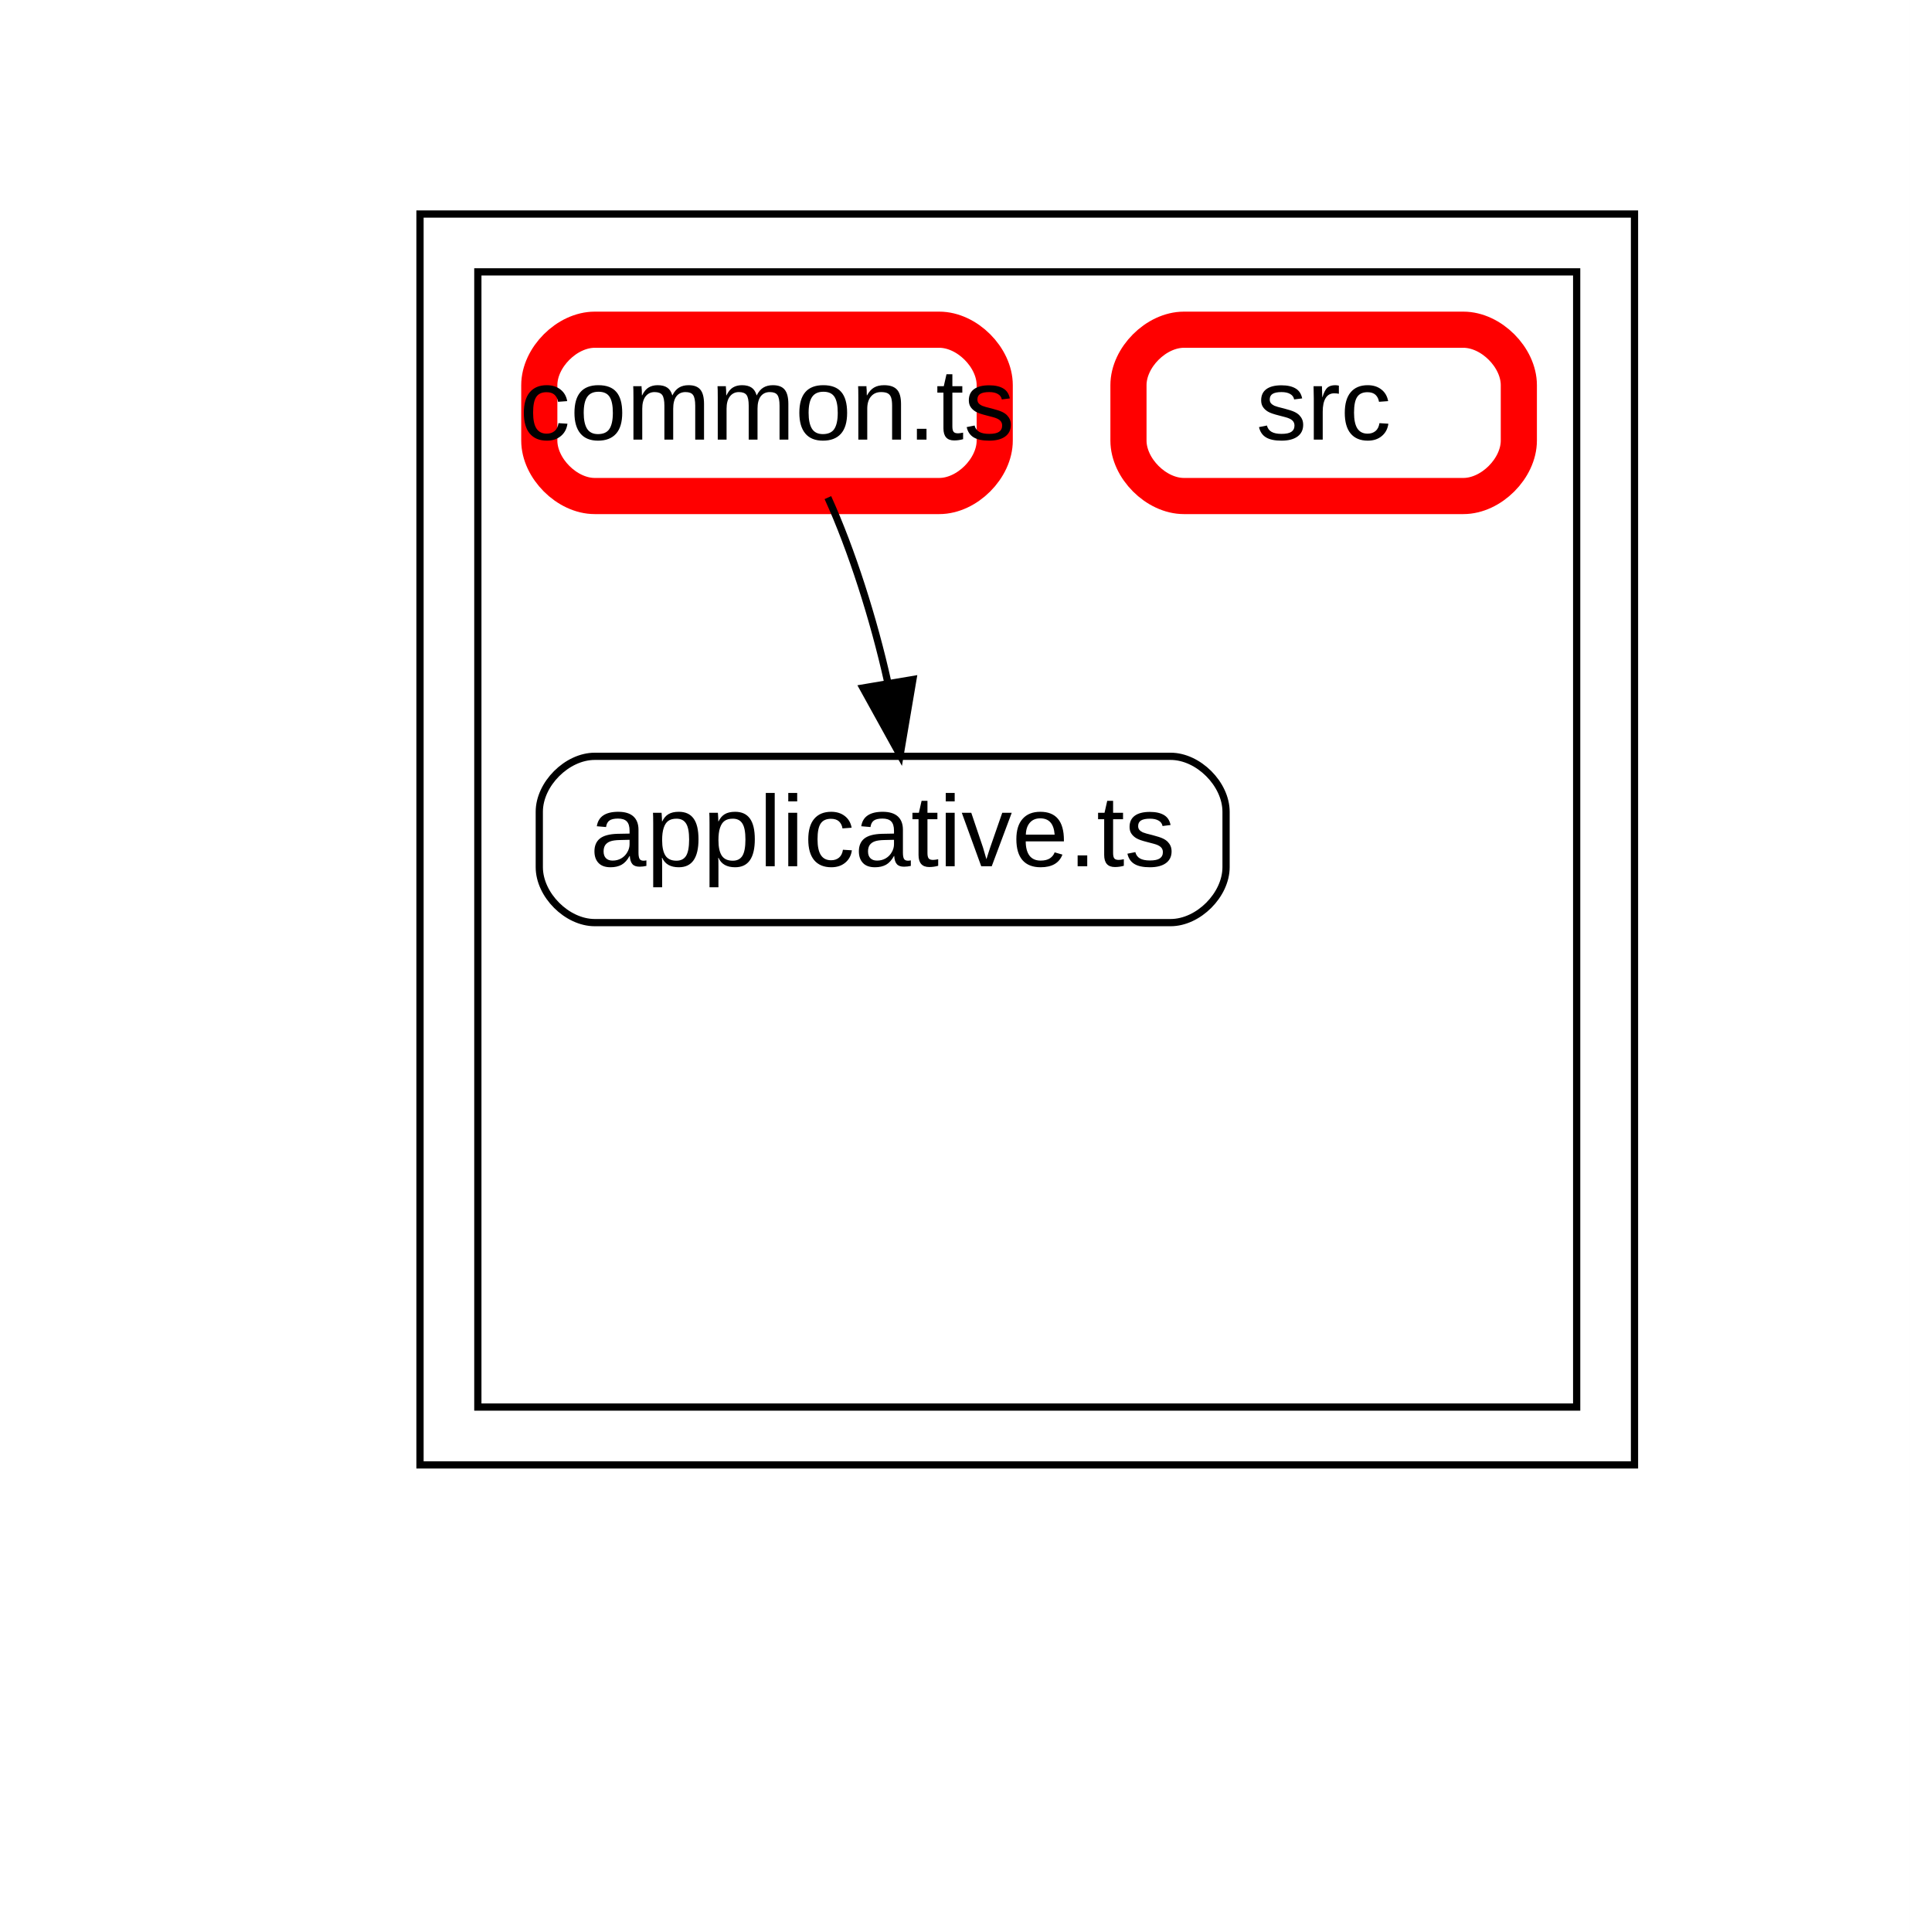
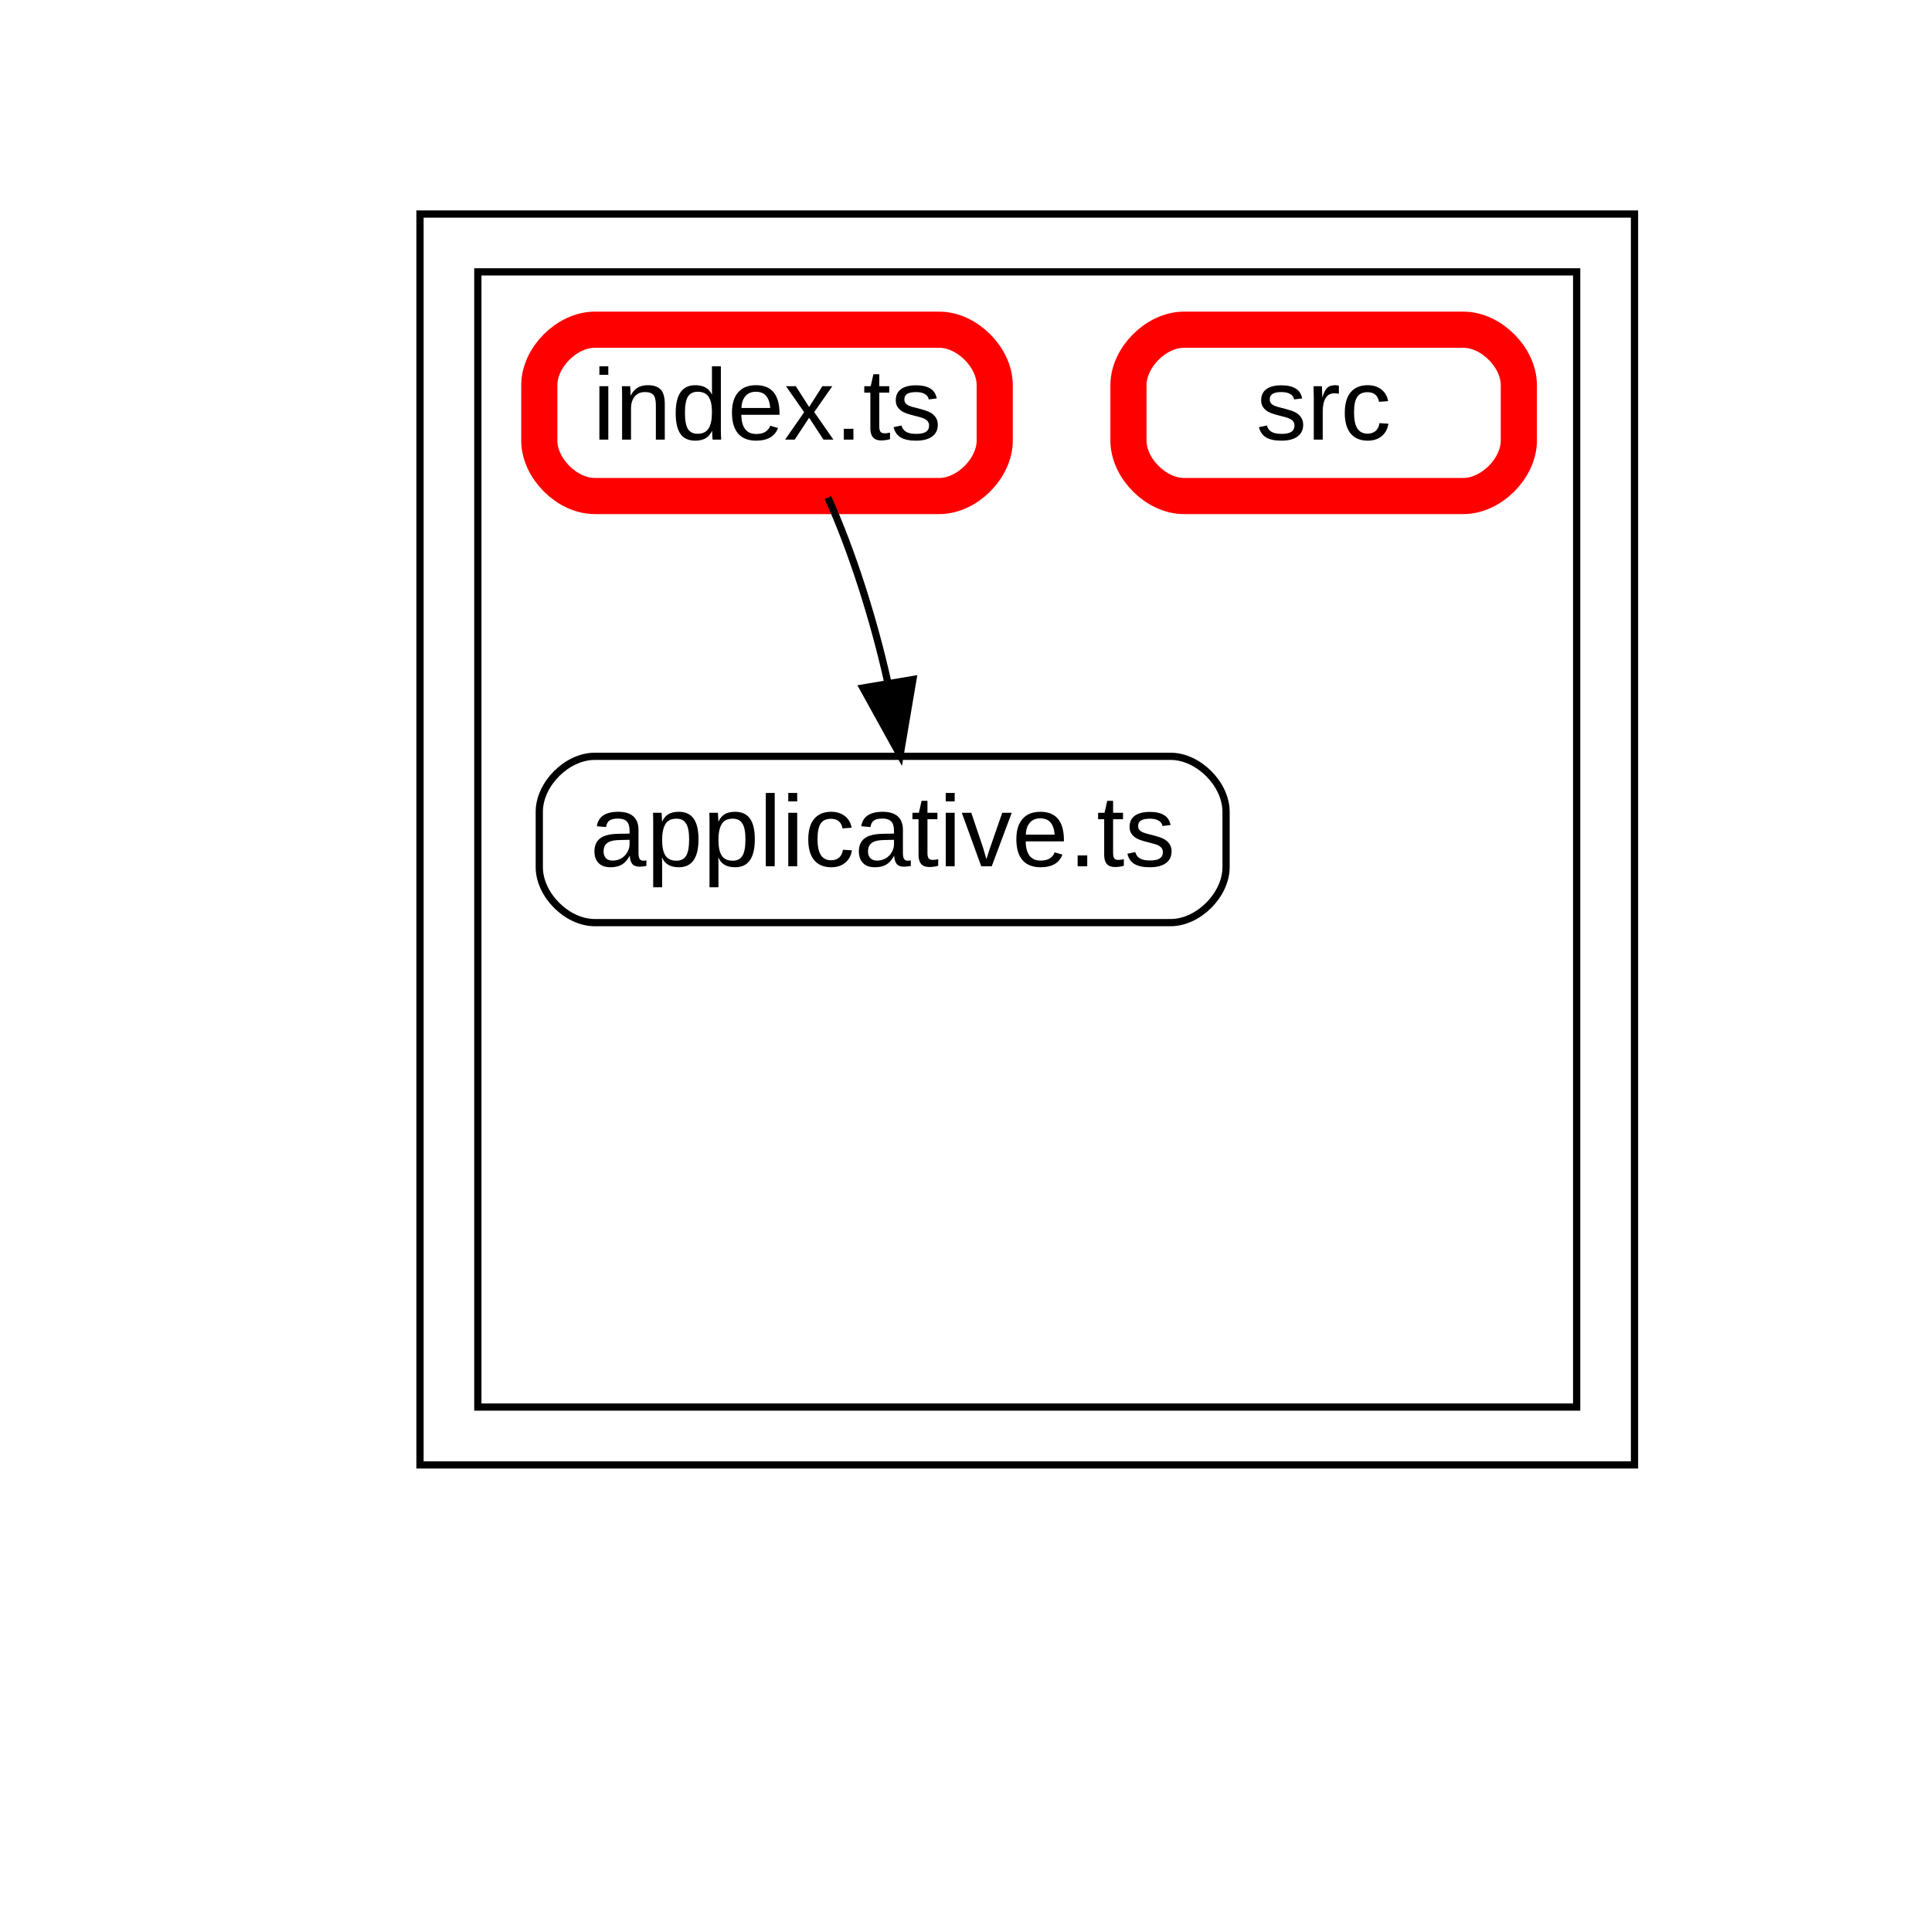
<svg xmlns="http://www.w3.org/2000/svg" width="264pt" height="267pt" viewBox="0.00 0.00 264.20 267.20">
  <g id="graph0" class="graph" transform="scale(1 1) rotate(0) translate(21.6 245.6)">
    <polygon fill="#ffffff" stroke="transparent" points="-21.6,21.6 -21.6,-245.6 242.6,-245.6 242.6,21.6 -21.6,21.6" />
    <g id="clust1" class="cluster">
      <polygon fill="#ffffff" stroke="#000000" points="36.5,-43 36.5,-216 204.5,-216 204.5,-43 36.5,-43" />
    </g>
    <g id="clust2" class="cluster">
      <polygon fill="#ffffff" stroke="#000000" points="44.5,-51 44.5,-208 196.5,-208 196.5,-51 44.5,-51" />
    </g>
    <g id="node2" class="node">
      <path fill="none" stroke="#000000" d="M140.33,-141C140.33,-141 60.67,-141 60.67,-141 56.83,-141 53,-137.17 53,-133.33 53,-133.33 53,-125.67 53,-125.67 53,-121.83 56.83,-118 60.67,-118 60.67,-118 140.33,-118 140.33,-118 144.17,-118 148,-121.83 148,-125.67 148,-125.67 148,-133.33 148,-133.33 148,-137.17 144.17,-141 140.33,-141" />
      <text text-anchor="middle" x="100.5" y="-125.8" font-family="Arial" font-size="14.00" fill="#000000">applicative.ts</text>
    </g>
    <g id="node3" class="node">
      <path fill="none" stroke="#ff0000" stroke-width="5" d="M180.83,-200C180.83,-200 142.17,-200 142.17,-200 138.33,-200 134.5,-196.17 134.5,-192.33 134.5,-192.33 134.5,-184.67 134.5,-184.67 134.5,-180.83 138.33,-177 142.17,-177 142.17,-177 180.83,-177 180.83,-177 184.67,-177 188.5,-180.83 188.5,-184.67 188.5,-184.67 188.5,-192.33 188.5,-192.33 188.5,-196.17 184.67,-200 180.83,-200" />
      <text text-anchor="middle" x="161.5" y="-184.8" font-family="Arial" font-size="14.00" fill="#000000">src</text>
    </g>
    <g id="node5" class="node">
      <path fill="none" stroke="#ff0000" stroke-width="5" d="M108.33,-200C108.33,-200 60.67,-200 60.67,-200 56.83,-200 53,-196.17 53,-192.33 53,-192.33 53,-184.67 53,-184.67 53,-180.83 56.83,-177 60.67,-177 60.67,-177 108.33,-177 108.33,-177 112.17,-177 116,-180.83 116,-184.67 116,-184.67 116,-192.33 116,-192.33 116,-196.17 112.17,-200 108.33,-200" />
-       <text text-anchor="middle" x="84.5" y="-184.8" font-family="Arial" font-size="14.00" fill="#000000">common.ts</text>
+       <text text-anchor="middle" x="84.5" y="-184.8" font-family="Arial" font-size="14.00" fill="#000000">index.ts</text>
    </g>
    <g id="edge7" class="edge">
      <path fill="none" stroke="black" d="M92.92,-176.78C96.19,-169.61 99.27,-159.95 101.19,-151.31" />
      <polygon fill="black" stroke="black" points="104.68,-151.62 102.91,-141.17 97.78,-150.45 104.68,-151.62" />
    </g>
  </g>
</svg>
